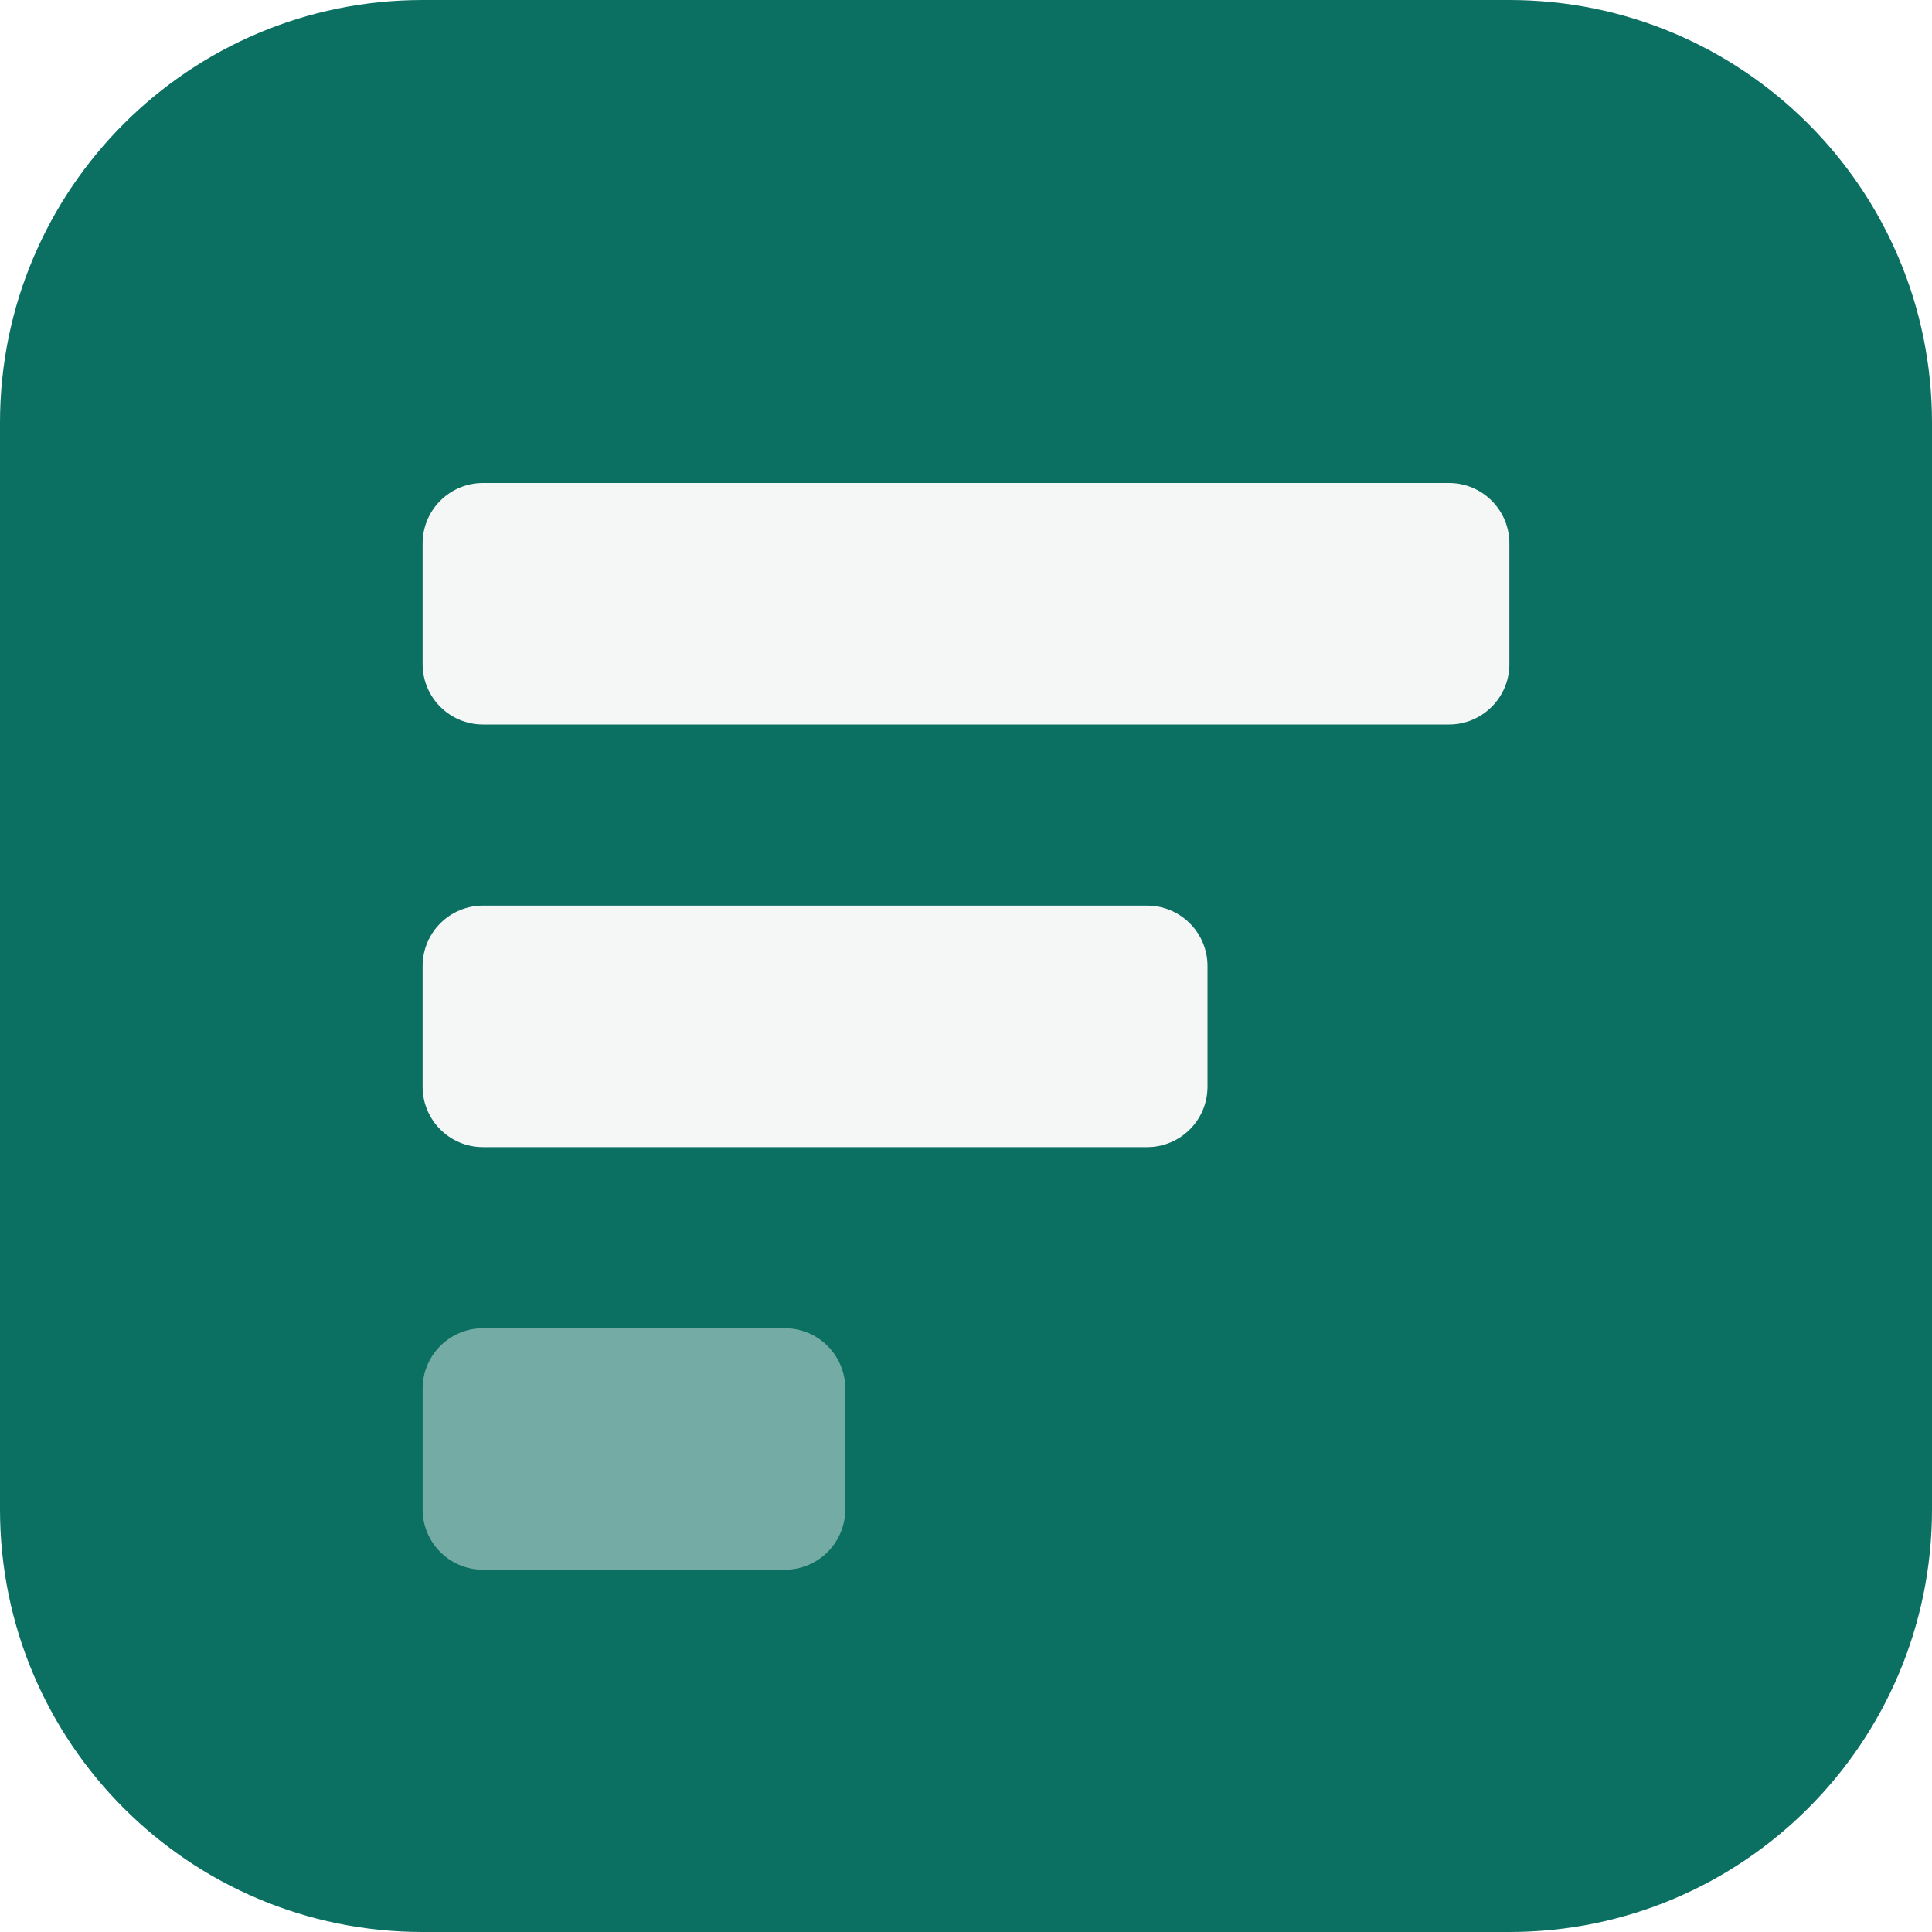
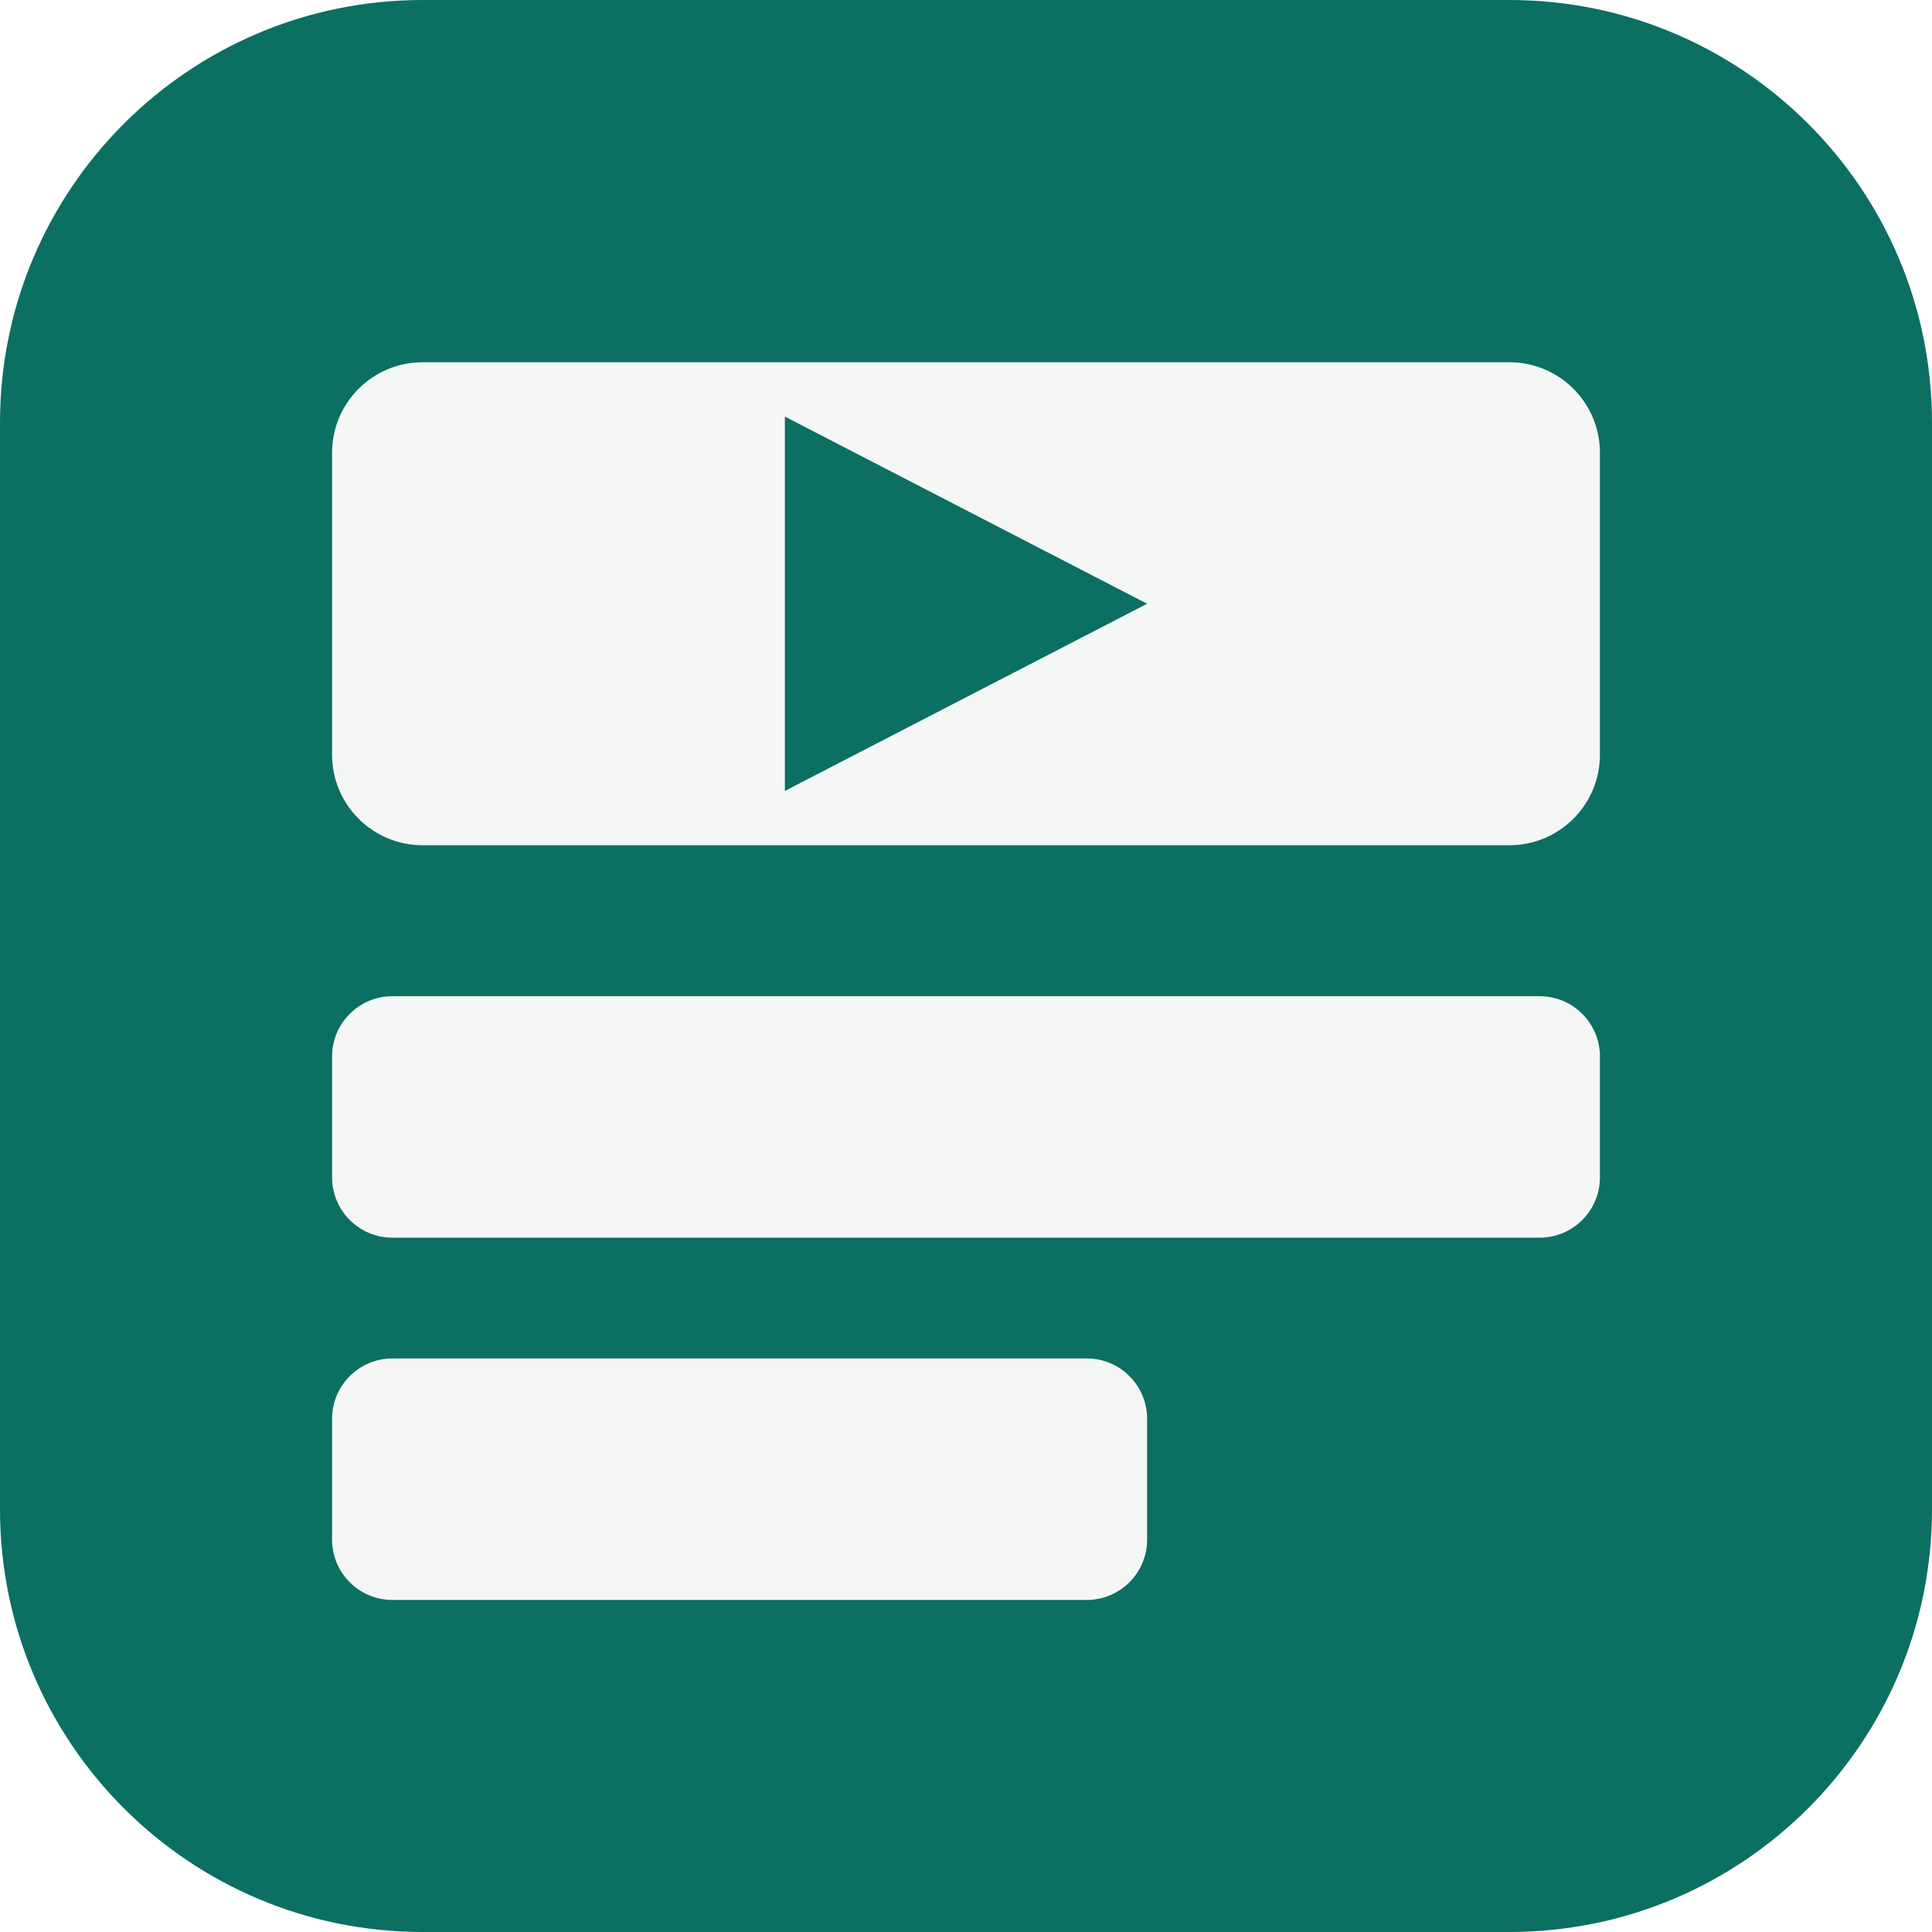
<svg xmlns="http://www.w3.org/2000/svg" viewBox="0 0 64 64" role="img" aria-label="MovieTrak">
  <rect width="64" height="64" rx="14" fill="#0B6F62" />
  <g fill="#F4F7F6">
-     <rect x="14" y="16" width="36" height="8" rx="2" />
-     <rect x="14" y="30" width="26" height="8" rx="2" />
-     <rect x="14" y="44" width="14" height="8" rx="2" opacity=".45" />
+     <rect x="11" y="12" width="42" height="16" rx="3" />
+     <rect x="11" y="33" width="42" height="8" rx="2" />
+     <rect x="11" y="45" width="27" height="8" rx="2" />
  </g>
+   <path d="M26 13.8 L38 20 L26 26.2 Z" fill="#0B6F62" />
</svg>
